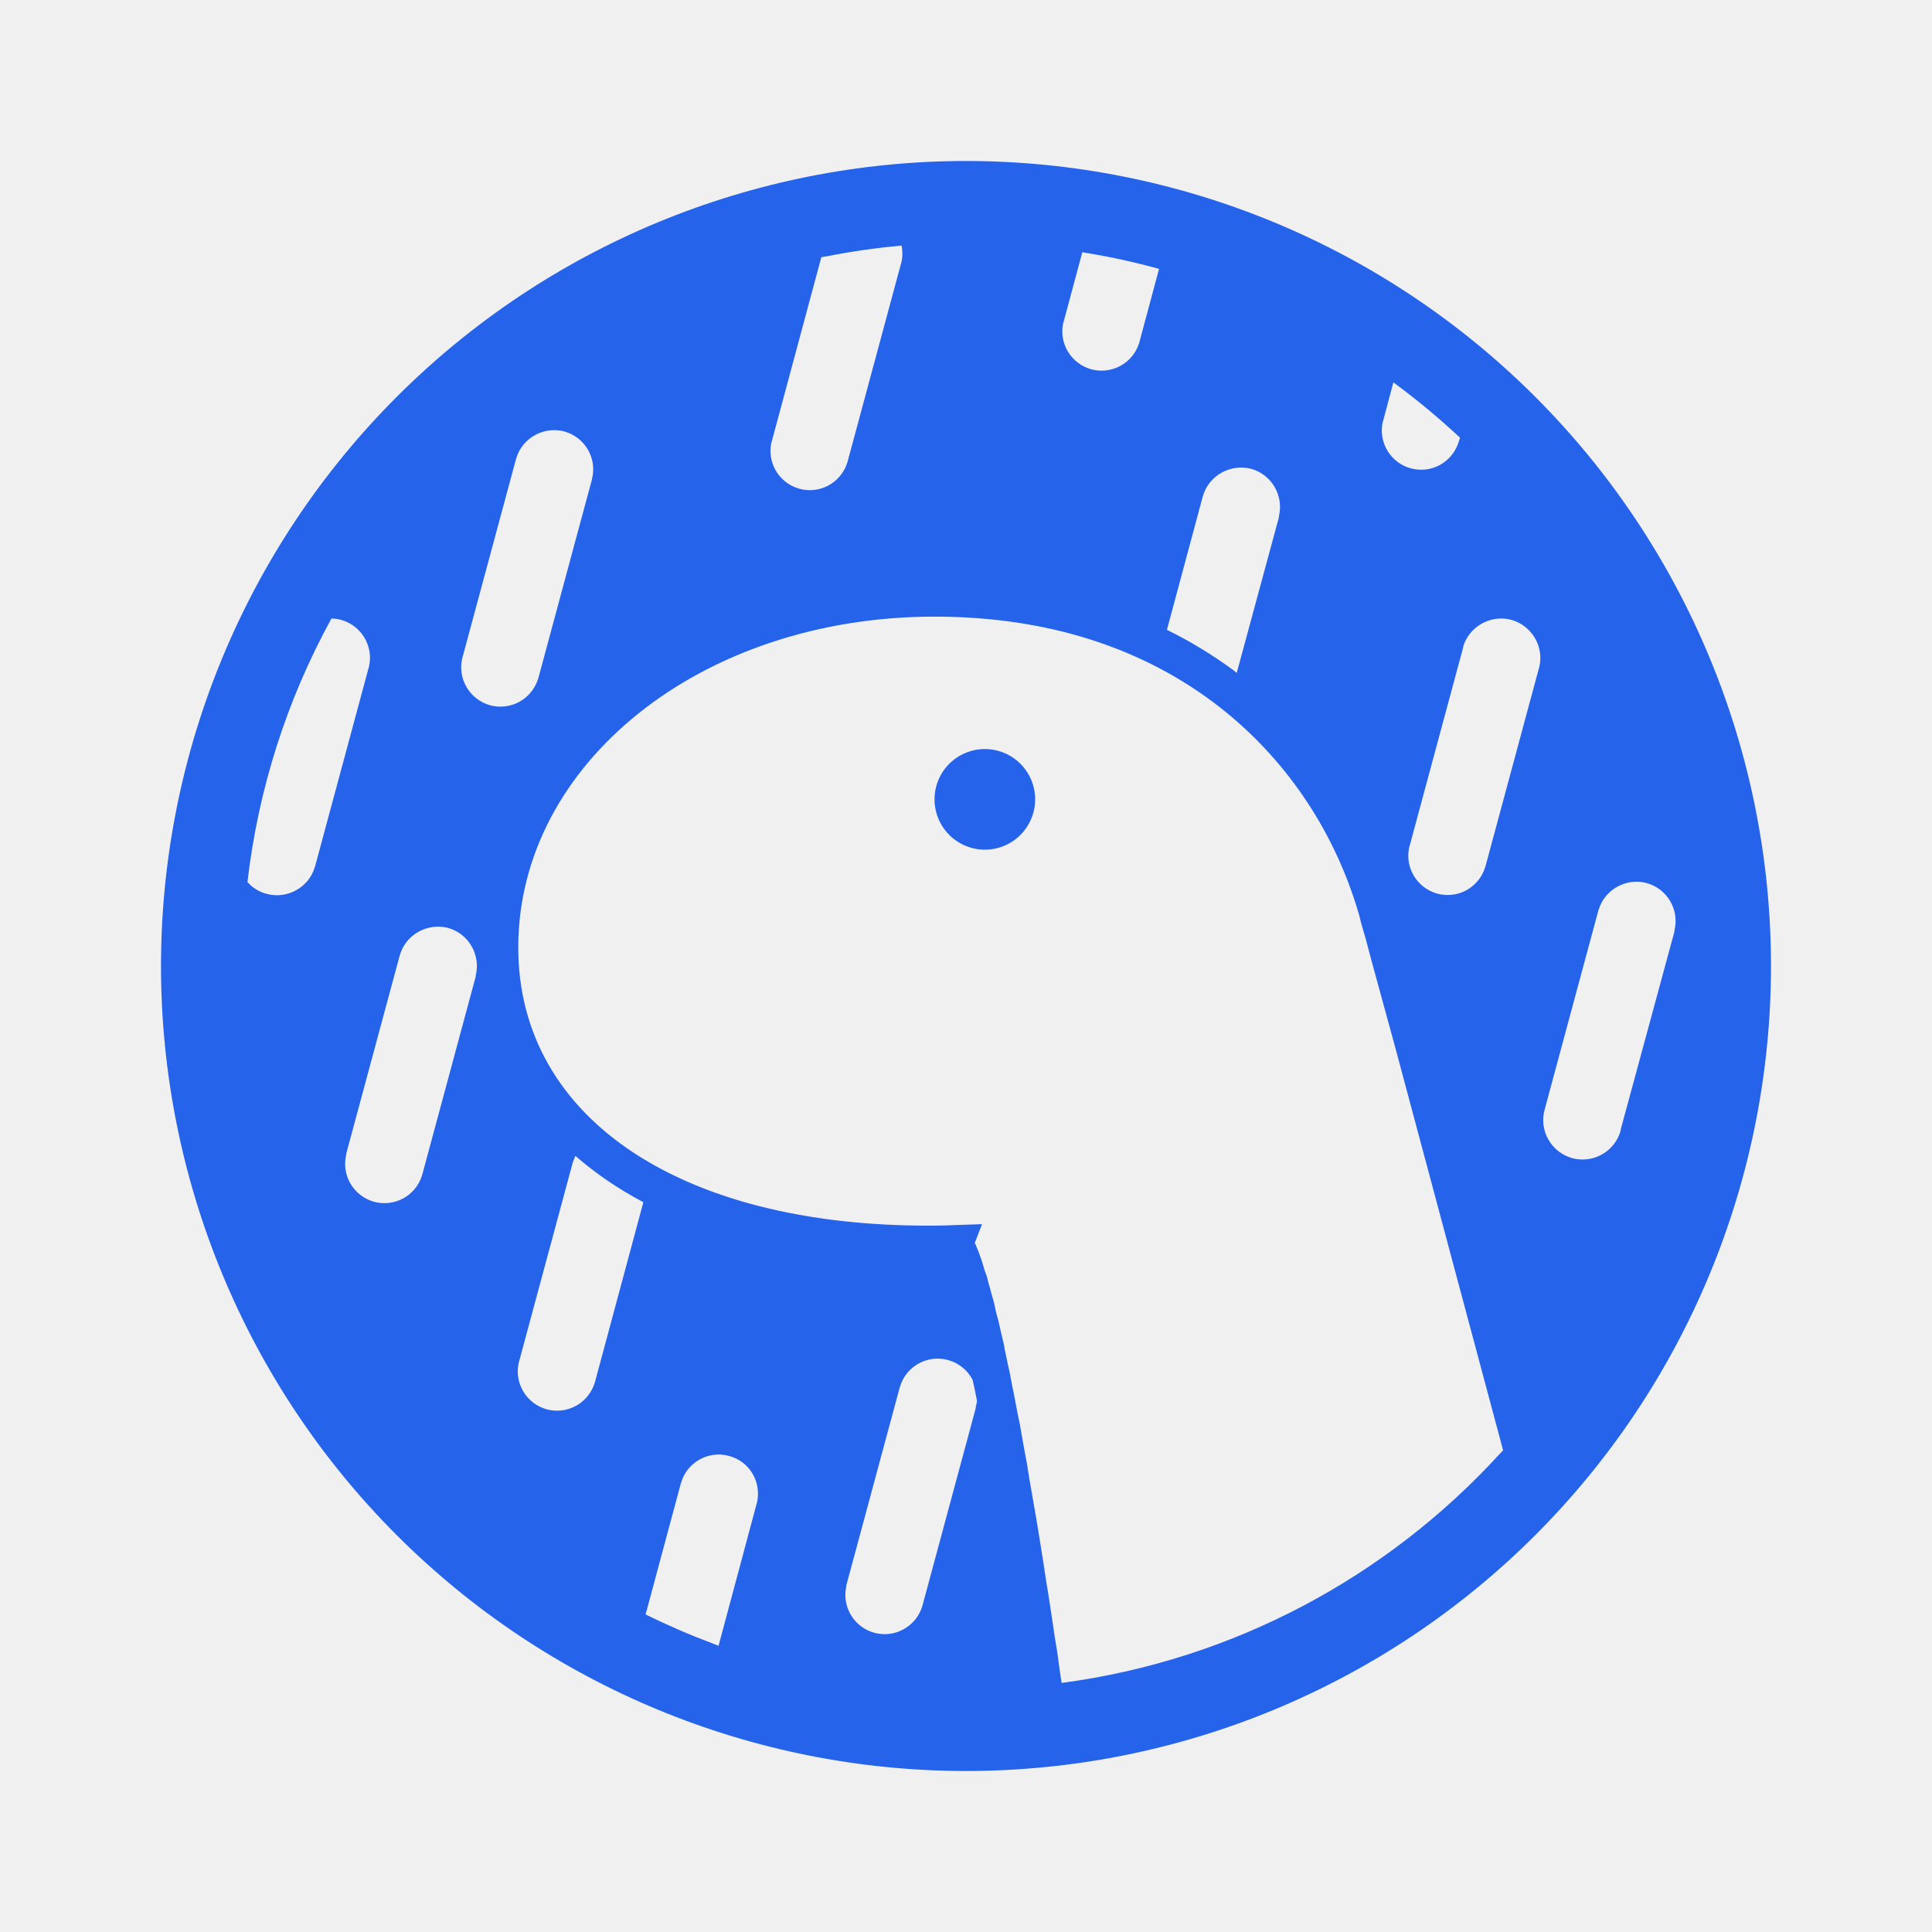
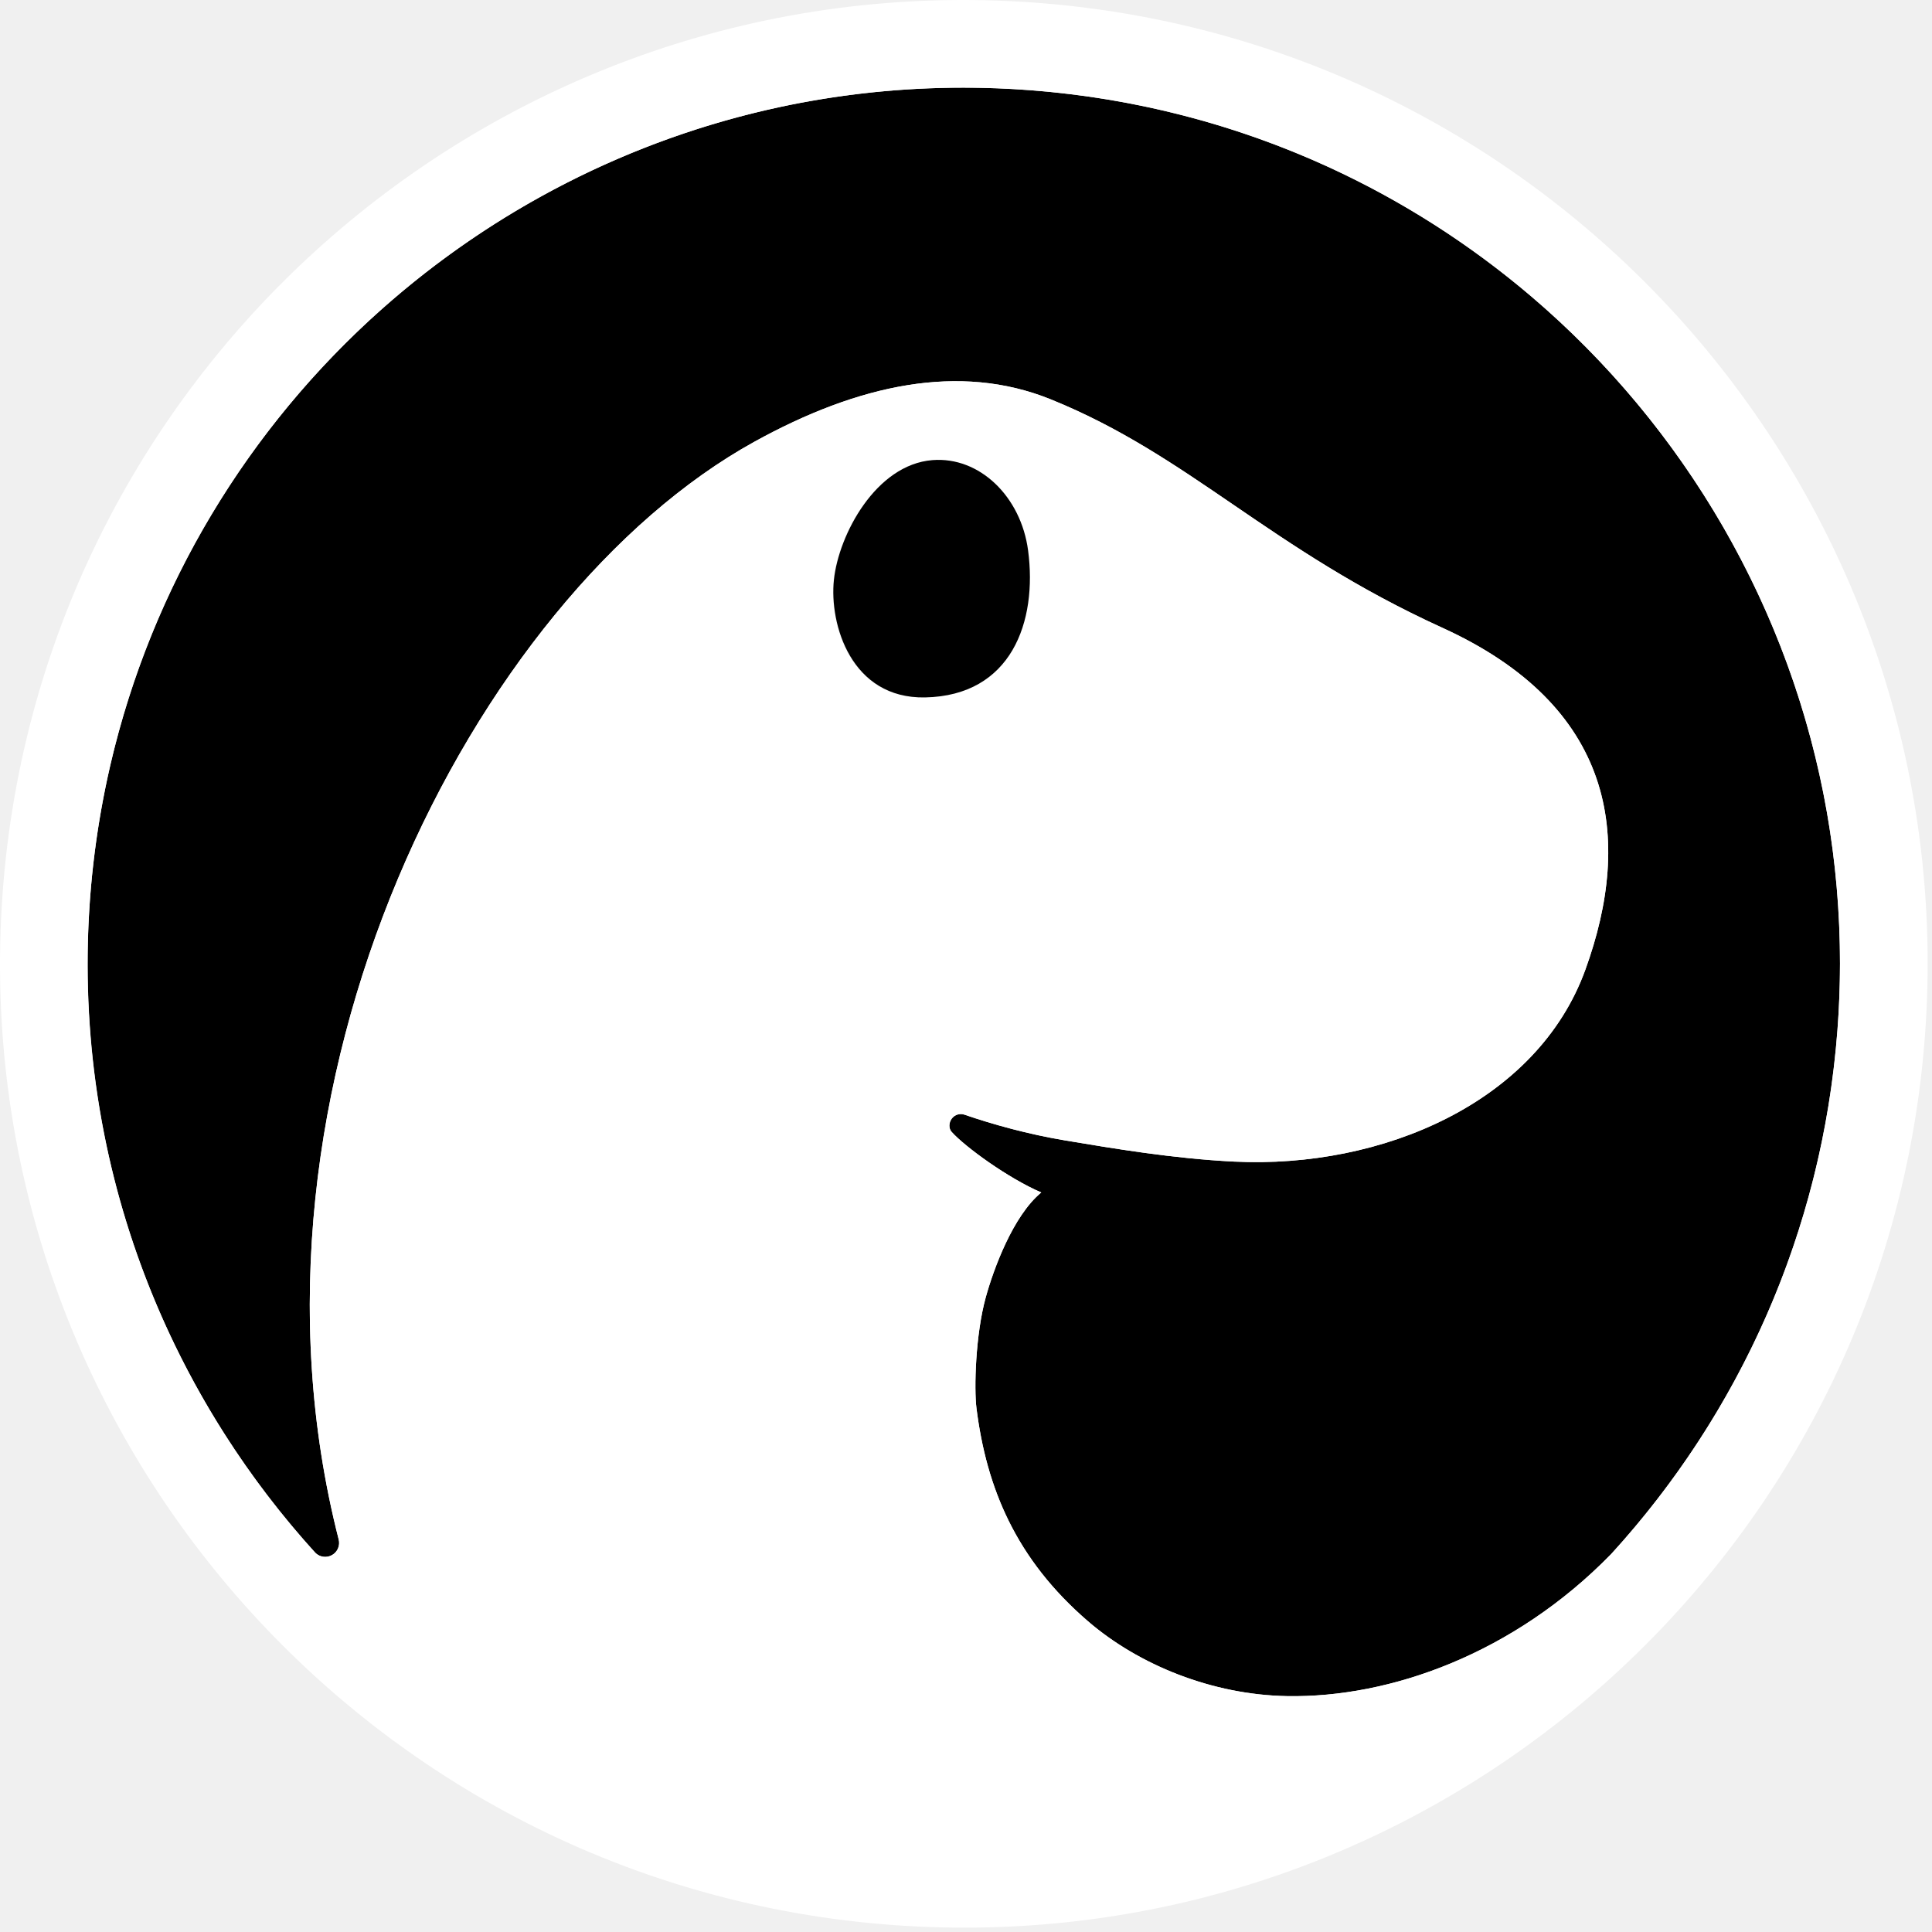
- <svg xmlns="http://www.w3.org/2000/svg" width="24" height="24" viewBox="0 0 24 24" fill="none">
-   <path fill-rule="evenodd" clip-rule="evenodd" d="M19.071 4.929C17.196 3.054 14.652 2 12 2C9.348 2 6.804 3.054 4.929 4.929C3.054 6.804 2 9.348 2 12C2 14.652 3.054 17.196 4.929 19.071C6.804 20.946 9.348 22 12 22C14.652 22 17.196 20.946 19.071 19.071C20.946 17.196 22 14.652 22 12C22 9.348 20.946 6.804 19.071 4.929ZM6.414 5.691C6.488 5.441 6.754 5.293 7.008 5.359C7.266 5.43 7.418 5.691 7.355 5.945L7.352 5.961L6.688 8.422L6.684 8.434C6.646 8.555 6.563 8.657 6.452 8.718C6.341 8.779 6.21 8.794 6.088 8.761C5.966 8.727 5.861 8.647 5.797 8.538C5.732 8.429 5.713 8.299 5.742 8.176L5.746 8.164L6.41 5.703L6.414 5.691ZM14.945 6.156C15.02 5.906 15.285 5.758 15.543 5.824C15.797 5.895 15.949 6.156 15.887 6.414V6.426L15.363 8.359L15.32 8.324C15.061 8.134 14.785 7.966 14.496 7.824L14.941 6.168L14.945 6.156ZM10.27 3.184C10.577 3.123 10.887 3.079 11.199 3.051C11.215 3.123 11.213 3.198 11.195 3.27L11.191 3.281L10.527 5.742L10.523 5.754C10.484 5.872 10.401 5.971 10.291 6.031C10.181 6.09 10.053 6.105 9.933 6.072C9.812 6.04 9.709 5.962 9.643 5.856C9.578 5.749 9.556 5.622 9.582 5.5L9.586 5.488L10.203 3.195L10.27 3.184ZM17.18 5.234L17.309 4.75L17.367 4.793C17.635 4.993 17.892 5.209 18.137 5.437L18.121 5.488L18.117 5.5C18.078 5.618 17.995 5.717 17.885 5.777C17.775 5.836 17.647 5.851 17.526 5.818C17.406 5.786 17.302 5.708 17.237 5.602C17.172 5.496 17.15 5.368 17.176 5.246L17.18 5.234ZM13.211 4.004L13.445 3.133L13.516 3.145C13.813 3.195 14.108 3.26 14.398 3.34L14.152 4.258L14.148 4.27C14.109 4.388 14.026 4.487 13.916 4.546C13.806 4.605 13.678 4.62 13.558 4.588C13.437 4.555 13.334 4.478 13.268 4.371C13.203 4.265 13.181 4.138 13.207 4.016L13.211 4.004ZM6.438 11.77C6.438 9.492 8.703 7.66 11.609 7.66C13.008 7.66 14.207 8.047 15.152 8.785C15.957 9.414 16.547 10.281 16.852 11.262L16.859 11.285L16.867 11.312L16.883 11.363L16.906 11.457L16.969 11.676L17.035 11.926L17.328 12.996L18.672 18.016L18.629 18.062C17.238 19.582 15.332 20.621 13.188 20.906L13.168 20.777L13.133 20.52L13.102 20.332L13.066 20.086L13.02 19.785L13 19.668L12.957 19.383L12.93 19.215L12.895 18.996L12.859 18.785L12.824 18.582L12.789 18.383L12.758 18.188L12.723 18L12.691 17.82L12.668 17.688L12.641 17.559L12.594 17.312L12.57 17.195L12.543 17.051L12.52 16.949L12.5 16.852L12.48 16.758L12.469 16.695L12.441 16.578L12.402 16.406L12.387 16.352L12.367 16.273L12.352 16.199L12.332 16.125L12.312 16.055L12.301 16.012L12.281 15.945L12.266 15.883L12.254 15.84L12.238 15.801L12.227 15.766L12.211 15.711L12.199 15.672L12.191 15.648C12.17 15.586 12.147 15.525 12.121 15.465L12.109 15.441L12.199 15.207L11.844 15.219L11.746 15.223C8.52 15.289 6.438 13.918 6.438 11.77ZM8.461 18.418C8.535 18.164 8.801 18.016 9.055 18.086C9.312 18.152 9.465 18.414 9.402 18.672L9.398 18.684L8.926 20.445L8.859 20.418C8.573 20.311 8.293 20.19 8.02 20.055L8.457 18.43L8.461 18.418ZM11.18 17.227C11.254 16.973 11.52 16.824 11.777 16.895C11.842 16.912 11.903 16.943 11.955 16.986C12.008 17.028 12.051 17.081 12.082 17.141L12.098 17.211L12.121 17.324L12.137 17.406L12.133 17.426L12.121 17.48V17.492L11.457 19.953L11.453 19.965C11.414 20.083 11.331 20.182 11.221 20.241C11.111 20.301 10.983 20.316 10.862 20.283C10.742 20.251 10.638 20.173 10.573 20.067C10.508 19.96 10.486 19.833 10.512 19.711V19.699L11.176 17.238L11.18 17.227ZM7.117 14.434L7.148 14.359C7.395 14.574 7.68 14.77 7.992 14.934L7.391 17.168L7.387 17.18C7.349 17.301 7.266 17.403 7.155 17.464C7.044 17.525 6.913 17.54 6.791 17.507C6.669 17.473 6.564 17.393 6.5 17.284C6.435 17.175 6.416 17.045 6.445 16.922L6.449 16.91L7.113 14.449L7.117 14.434ZM4.969 11.859C5.043 11.609 5.309 11.461 5.566 11.527C5.82 11.598 5.973 11.859 5.91 12.117V12.129L5.246 14.59L5.242 14.602C5.205 14.723 5.122 14.825 5.011 14.886C4.899 14.947 4.769 14.962 4.647 14.929C4.524 14.895 4.42 14.815 4.355 14.706C4.291 14.597 4.271 14.467 4.301 14.344V14.332L4.965 11.871L4.969 11.859ZM19.859 11.301C19.934 11.051 20.199 10.902 20.453 10.969C20.711 11.039 20.863 11.301 20.801 11.555V11.57L20.133 14.031V14.043C20.099 14.168 20.016 14.275 19.903 14.339C19.79 14.404 19.657 14.421 19.531 14.387C19.406 14.352 19.299 14.27 19.235 14.157C19.17 14.044 19.153 13.911 19.188 13.785L19.191 13.773L19.855 11.312L19.859 11.301ZM3.074 10.957C3.207 9.809 3.561 8.697 4.117 7.684C4.157 7.684 4.196 7.689 4.234 7.699C4.492 7.77 4.645 8.031 4.582 8.289L4.578 8.301L3.914 10.762L3.91 10.773C3.836 11.023 3.57 11.172 3.316 11.105C3.223 11.081 3.138 11.03 3.074 10.957ZM18.176 8.031C18.254 7.781 18.516 7.633 18.773 7.699C19.027 7.77 19.184 8.031 19.121 8.289L19.117 8.301L18.453 10.762L18.449 10.773C18.412 10.895 18.329 10.996 18.218 11.058C18.107 11.119 17.976 11.134 17.854 11.101C17.731 11.067 17.627 10.987 17.562 10.878C17.498 10.769 17.478 10.639 17.508 10.516L17.512 10.504L18.176 8.043V8.031Z" fill="#2563EB" />
-   <path d="M12.234 9.305C12.4 9.305 12.559 9.371 12.676 9.488C12.793 9.605 12.859 9.764 12.859 9.93C12.859 10.095 12.793 10.254 12.676 10.372C12.559 10.489 12.4 10.555 12.234 10.555C12.069 10.555 11.91 10.489 11.792 10.372C11.675 10.254 11.609 10.095 11.609 9.93C11.609 9.764 11.675 9.605 11.792 9.488C11.91 9.371 12.069 9.305 12.234 9.305Z" fill="#2563EB" />
+ <svg xmlns="http://www.w3.org/2000/svg" width="24" height="24" viewBox="0 0 441 441" version="1.1" xml:space="preserve" style="fill-rule:evenodd;clip-rule:evenodd;stroke-linejoin:round;stroke-miterlimit:2;">
+   <g transform="matrix(1.02631,-2.08167e-17,2.08167e-17,1.02631,-0.525826,-0.525138)">
+     <path d="M37.965,296.635C26.441,271.766 20.009,244.065 20.009,214.873C20.009,207.318 20.439,199.863 21.278,192.531C22.129,185.123 23.39,177.852 25.036,170.742C34.286,130.852 55.801,95.64 85.384,69.301C110.233,47.207 140.674,31.444 174.043,24.299C187.212,21.486 200.872,20.006 214.875,20.006C219.783,20.011 224.727,20.2 229.701,20.579C253.285,22.38 275.571,28.317 295.904,37.625C312.305,45.143 327.486,54.87 341.064,66.426C375.17,95.48 398.957,135.953 406.867,181.369C408.757,192.255 409.742,203.45 409.742,214.873C409.738,219.789 409.548,224.74 409.168,229.721C407.731,248.545 403.659,266.542 397.34,283.379C388.521,306.83 375.308,328.136 358.706,346.294C337.113,368.342 309.673,378.152 286.755,377.744C270.09,377.447 253.784,370.816 242.516,361.114C226.42,347.253 219.918,331.409 217.69,313.729C217.136,309.334 217.461,297.358 219.748,289.066C221.453,282.885 225.777,270.948 232.1,265.727C224.703,262.541 215.183,255.604 212.182,252.274C211.445,251.455 211.54,250.174 212.2,249.292C212.861,248.41 214.02,248.062 215.057,248.435C221.416,250.618 229.161,252.771 237.327,254.137C248.067,255.932 261.424,258.194 274.955,258.859C307.946,260.479 342.407,245.67 353.103,216.207C363.798,186.744 359.649,157.602 321.279,140.121C282.909,122.64 265.185,101.856 234.183,89.32C213.934,81.131 191.396,85.992 168.257,98.78C105.931,133.223 50.092,242.048 75.833,342.873C76.201,344.252 75.58,345.705 74.328,346.392C73.156,347.036 71.713,346.852 70.741,345.962C63.25,337.731 56.454,328.857 50.445,319.433C45.796,312.139 41.623,304.524 37.965,296.635Z" />
+   </g>
+   <g transform="matrix(0.0920293,0.00428099,-0.00428099,0.0920293,-28.1272,-500.301)">
+     <path d="M3053.7,5296.9C4371.65,5296.9 5441.66,6366.91 5441.66,7684.86C5441.66,9002.81 4371.65,10072.8 3053.7,10072.8C1735.75,10072.8 665.74,9002.81 665.74,7684.86C665.74,6366.91 1735.75,5296.9 3053.7,5296.9ZM3745.03,8143.22C3594.12,8142.82 3444.31,8124.57 3323.87,8110.15C3232.29,8099.18 3144.99,8079.23 3073.1,8058.23C3061.36,8054.62 3048.65,8059.09 3041.75,8069.24C3034.86,8079.4 3034.46,8093.71 3043.09,8102.44C3078.21,8137.94 3187.74,8210.21 3271.7,8241.83C3204.04,8303.2 3162.1,8438.28 3146.33,8507.94C3125.17,8601.4 3127.75,8734.83 3136.19,8783.45C3170.14,8979.04 3250.69,9151.99 3436.99,9297.9C3567.4,9400.03 3752.28,9465.38 3937.88,9460.06C4194.01,9452.71 4495.48,9328.51 4724.65,9070.17C5023.25,8710.58 5208.52,8252.45 5223.47,7749.5C5259.08,6551.9 4315.7,5550.69 3118.1,5515.08C1920.51,5479.47 919.301,6422.86 883.689,7620.45C865.246,8240.66 1109.37,8808.21 1515.43,9216.2C1526.73,9227.39 1544.21,9229.43 1557.78,9221.14C1571.35,9212.85 1577.51,9196.36 1572.7,9181.2C1234.07,8072.55 1799.11,6832.64 2474.84,6417.1C2725.71,6262.82 2973.99,6197.06 3203.56,6277.7C3555.04,6401.15 3763.03,6623.26 4199.06,6797.93C4635.09,6972.59 4696.35,7294.74 4592.58,7628.14C4488.81,7961.54 4113,8144.17 3745.03,8143.22ZM2917.17,6442.51C2777.75,6459.97 2693.93,6637.44 2687.08,6749.42C2680.18,6861.39 2744.03,7042.7 2926.19,7030.63C3139.52,7016.49 3195.89,6830.7 3164.24,6654.94C3140.48,6522.94 3033.73,6427.9 2917.17,6442.51Z" style="fill:white;" />
+   </g>
+   <g transform="matrix(7.12289,0.543899,-0.543899,7.12289,-4867.49,-1040.55)">
+     <path d="M721.316,105.751C722.813,105.518 724.225,106.703 724.582,108.395C725.058,110.649 724.402,113.065 721.658,113.329C719.314,113.555 718.422,111.242 718.468,109.796C718.513,108.35 719.525,106.03 721.316,105.751Z" />
+   </g>
</svg>
